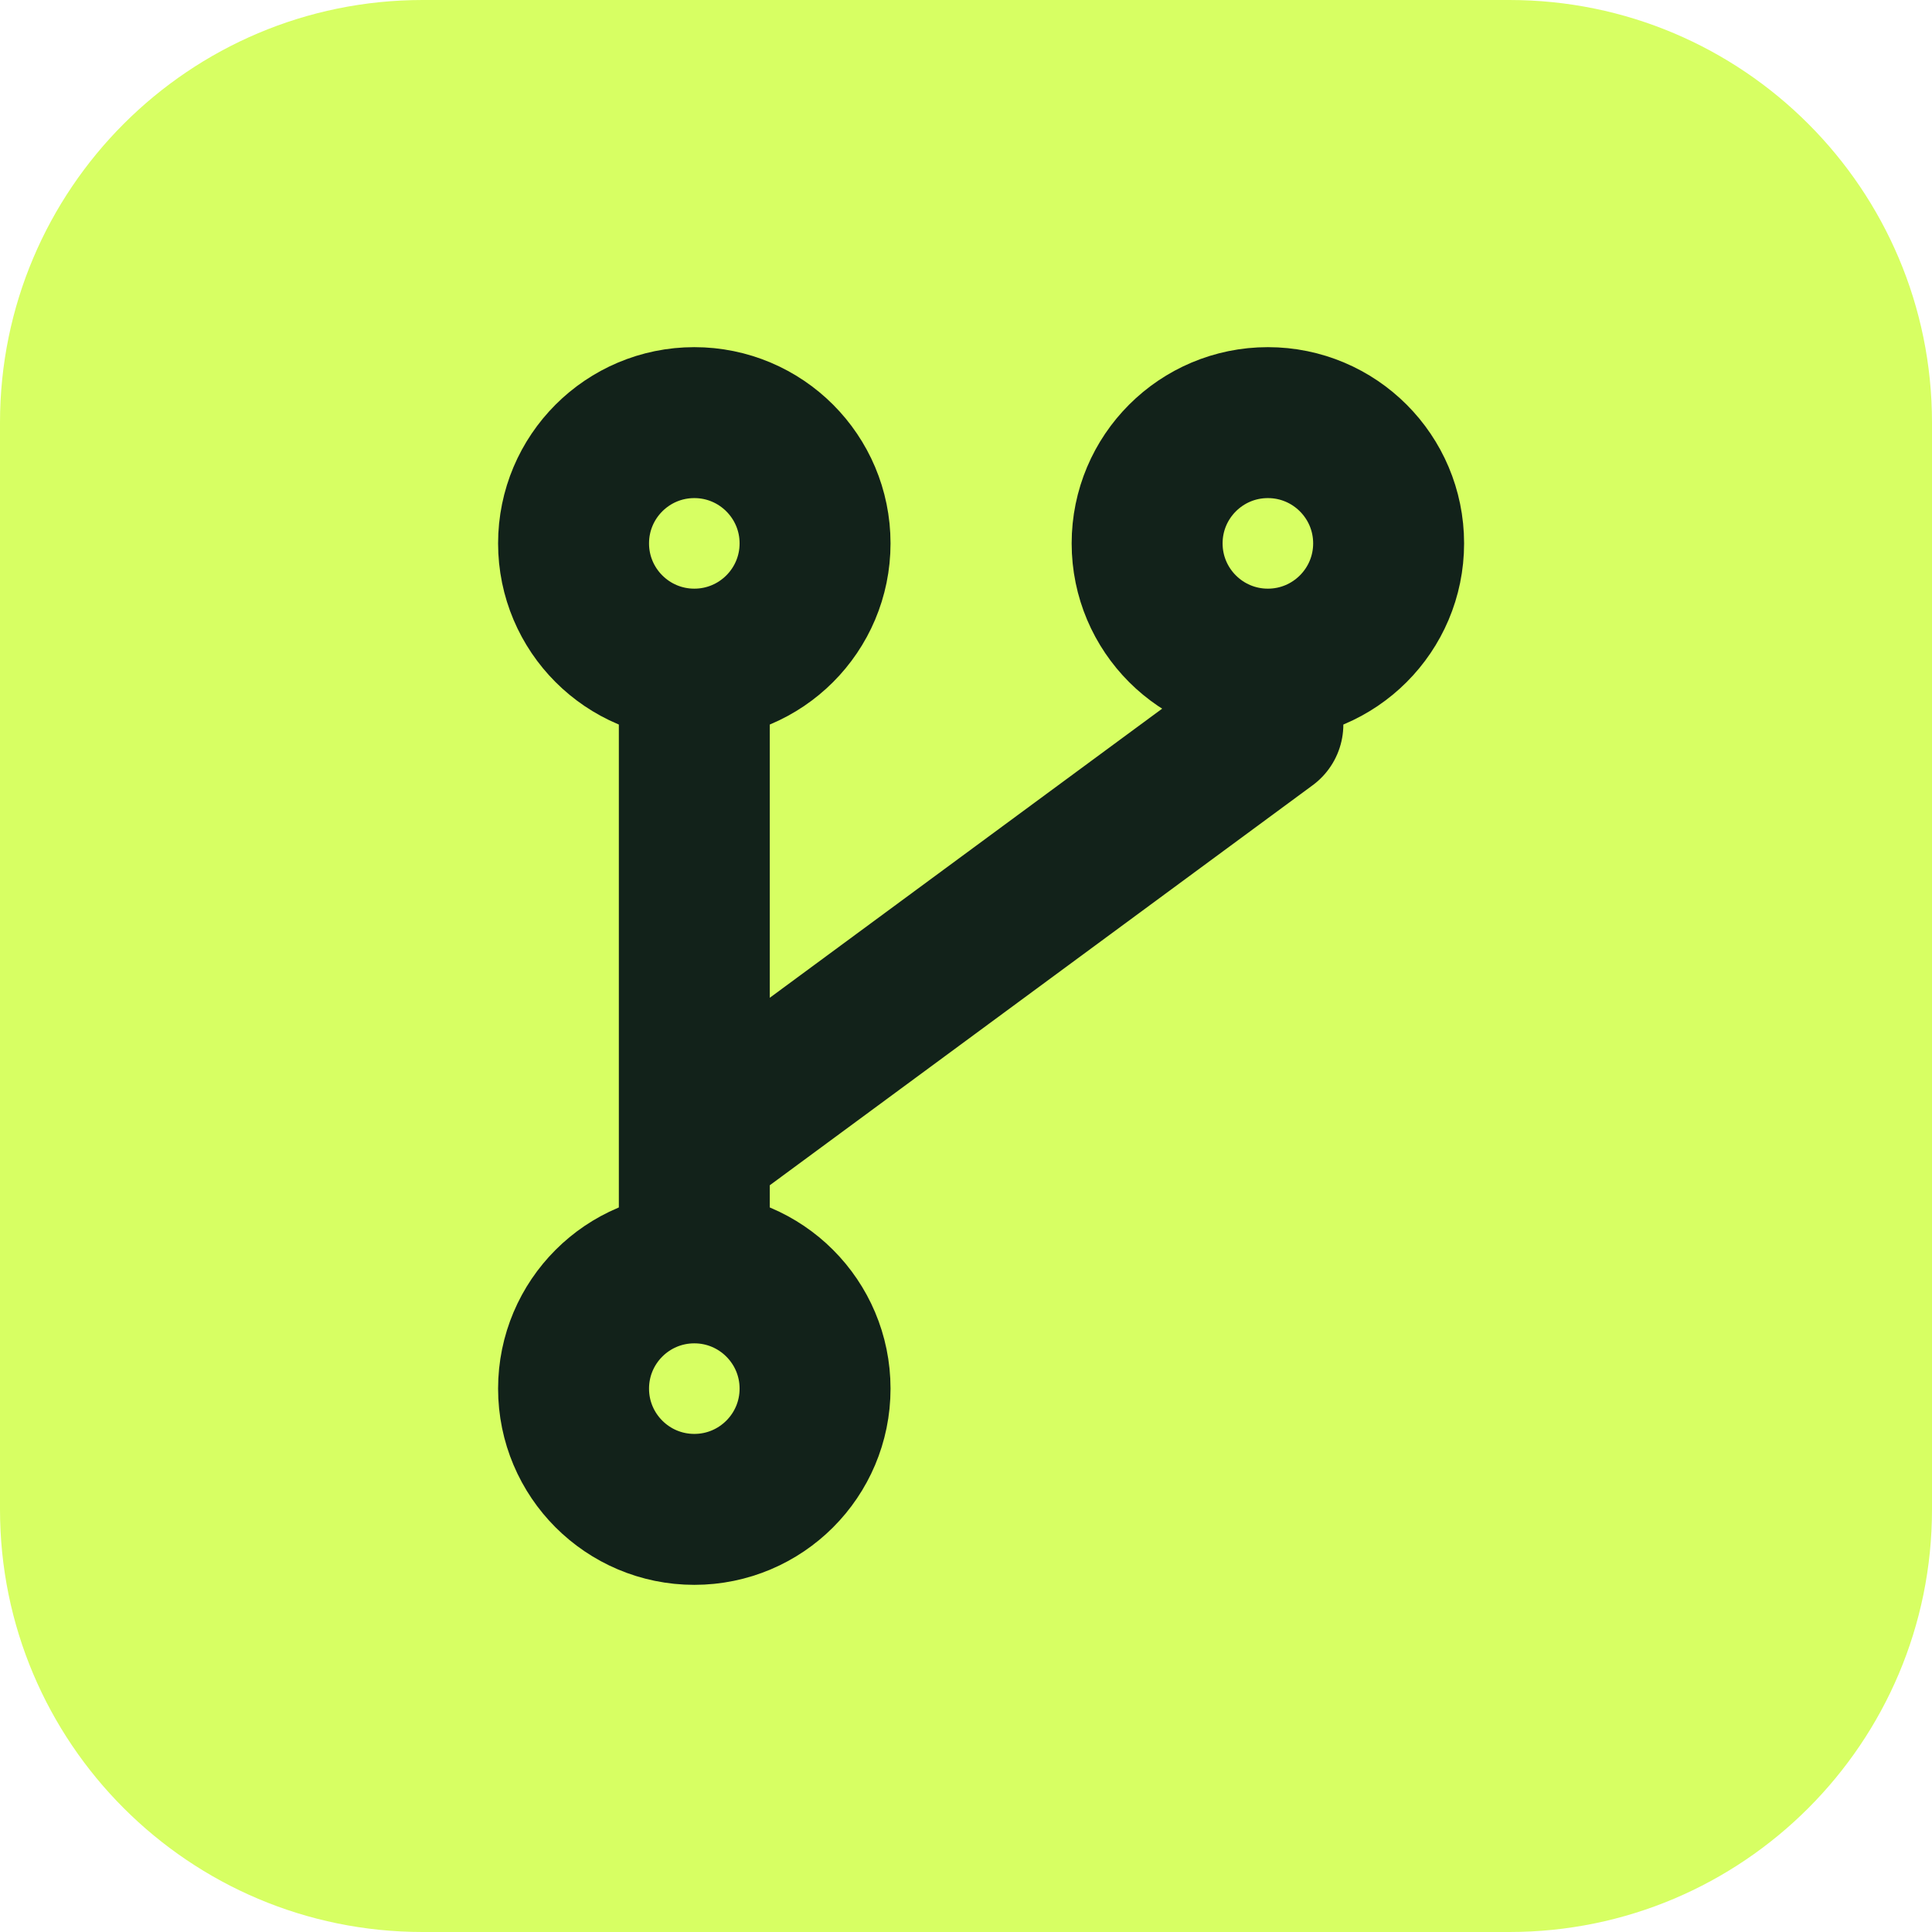
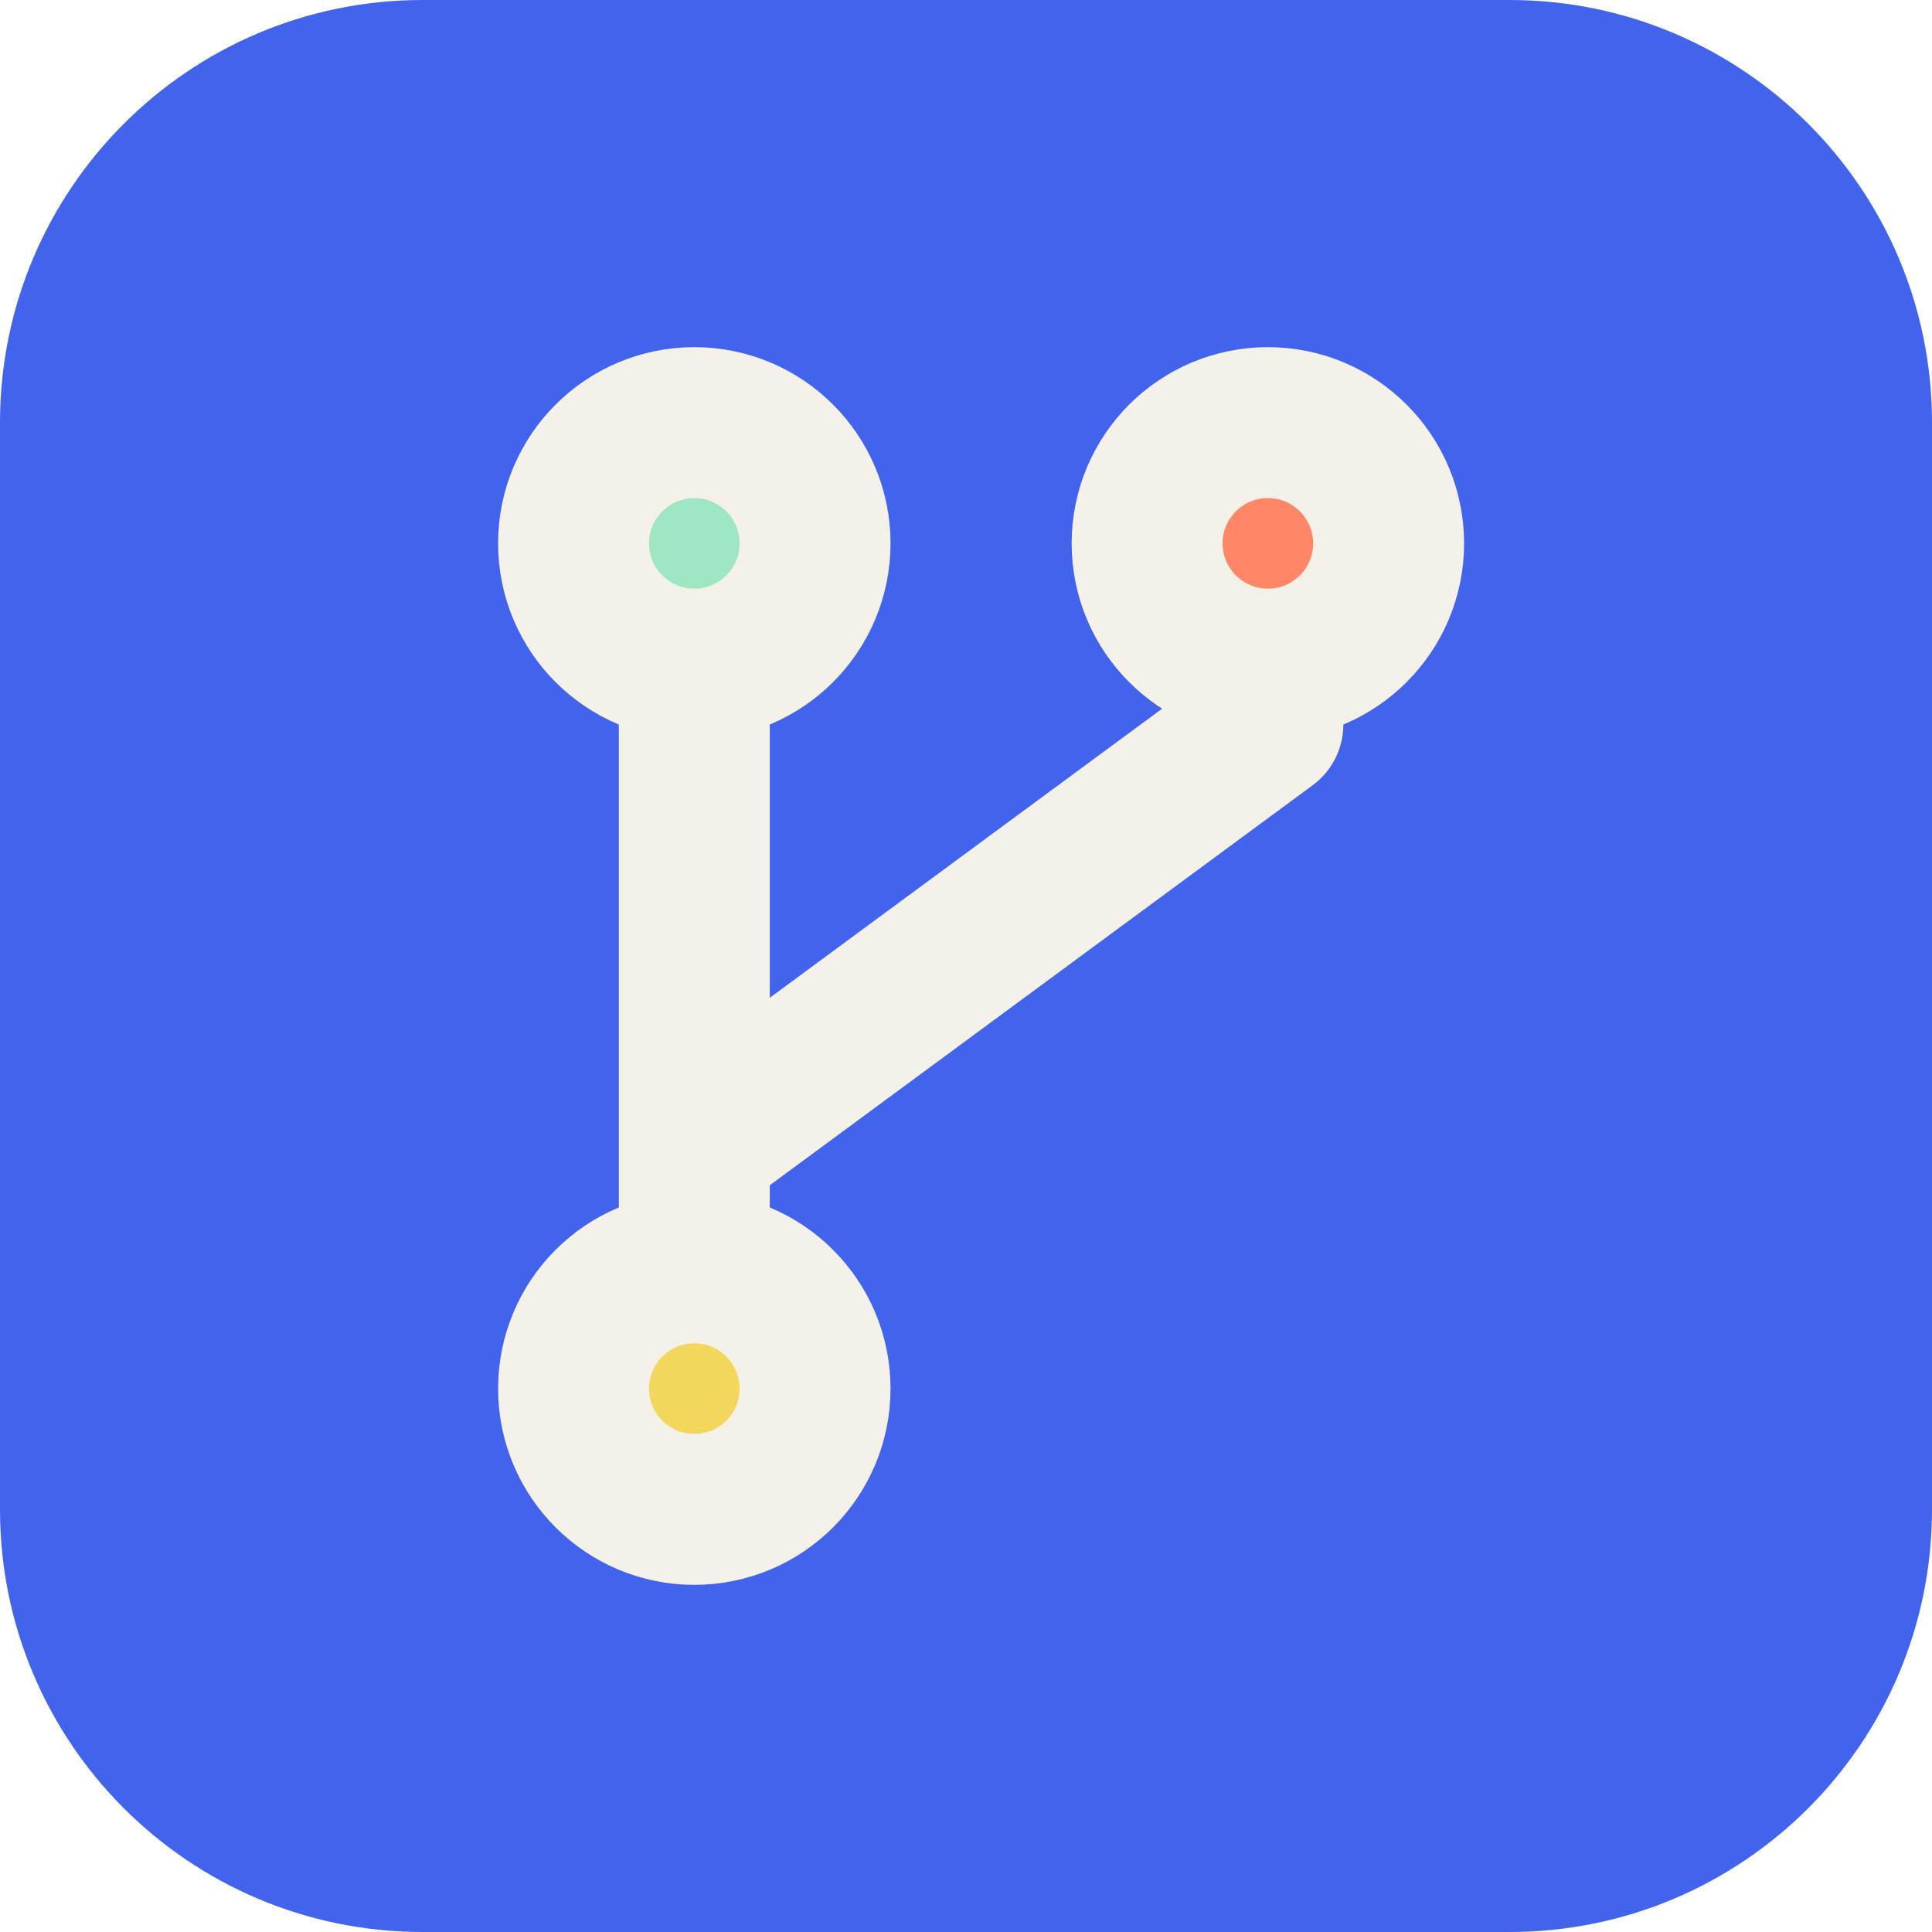
<svg xmlns="http://www.w3.org/2000/svg" viewBox="0 0 64 64">
-   <rect width="64" height="64" rx="14" fill="#d7ff63" />
-   <g fill="none" stroke="#12221a" stroke-linecap="round" stroke-linejoin="round" stroke-width="5">
+   <rect width="64" height="64" rx="14" fill="#4263eb" />
+   <g fill="none" stroke="#f4f1e8" stroke-linecap="round" stroke-linejoin="round" stroke-width="5">
    <path d="M23 45V19m0 19 19-14v-5" />
-     <circle cx="23" cy="46" r="4" fill="#d7ff63" />
-     <circle cx="23" cy="18" r="4" fill="#d7ff63" />
-     <circle cx="42" cy="18" r="4" fill="#d7ff63" />
+     <circle cx="23" cy="46" r="4" fill="#f2d75c" />
+     <circle cx="23" cy="18" r="4" fill="#9fe6c3" />
+     <circle cx="42" cy="18" r="4" fill="#ff8768" />
  </g>
</svg>
